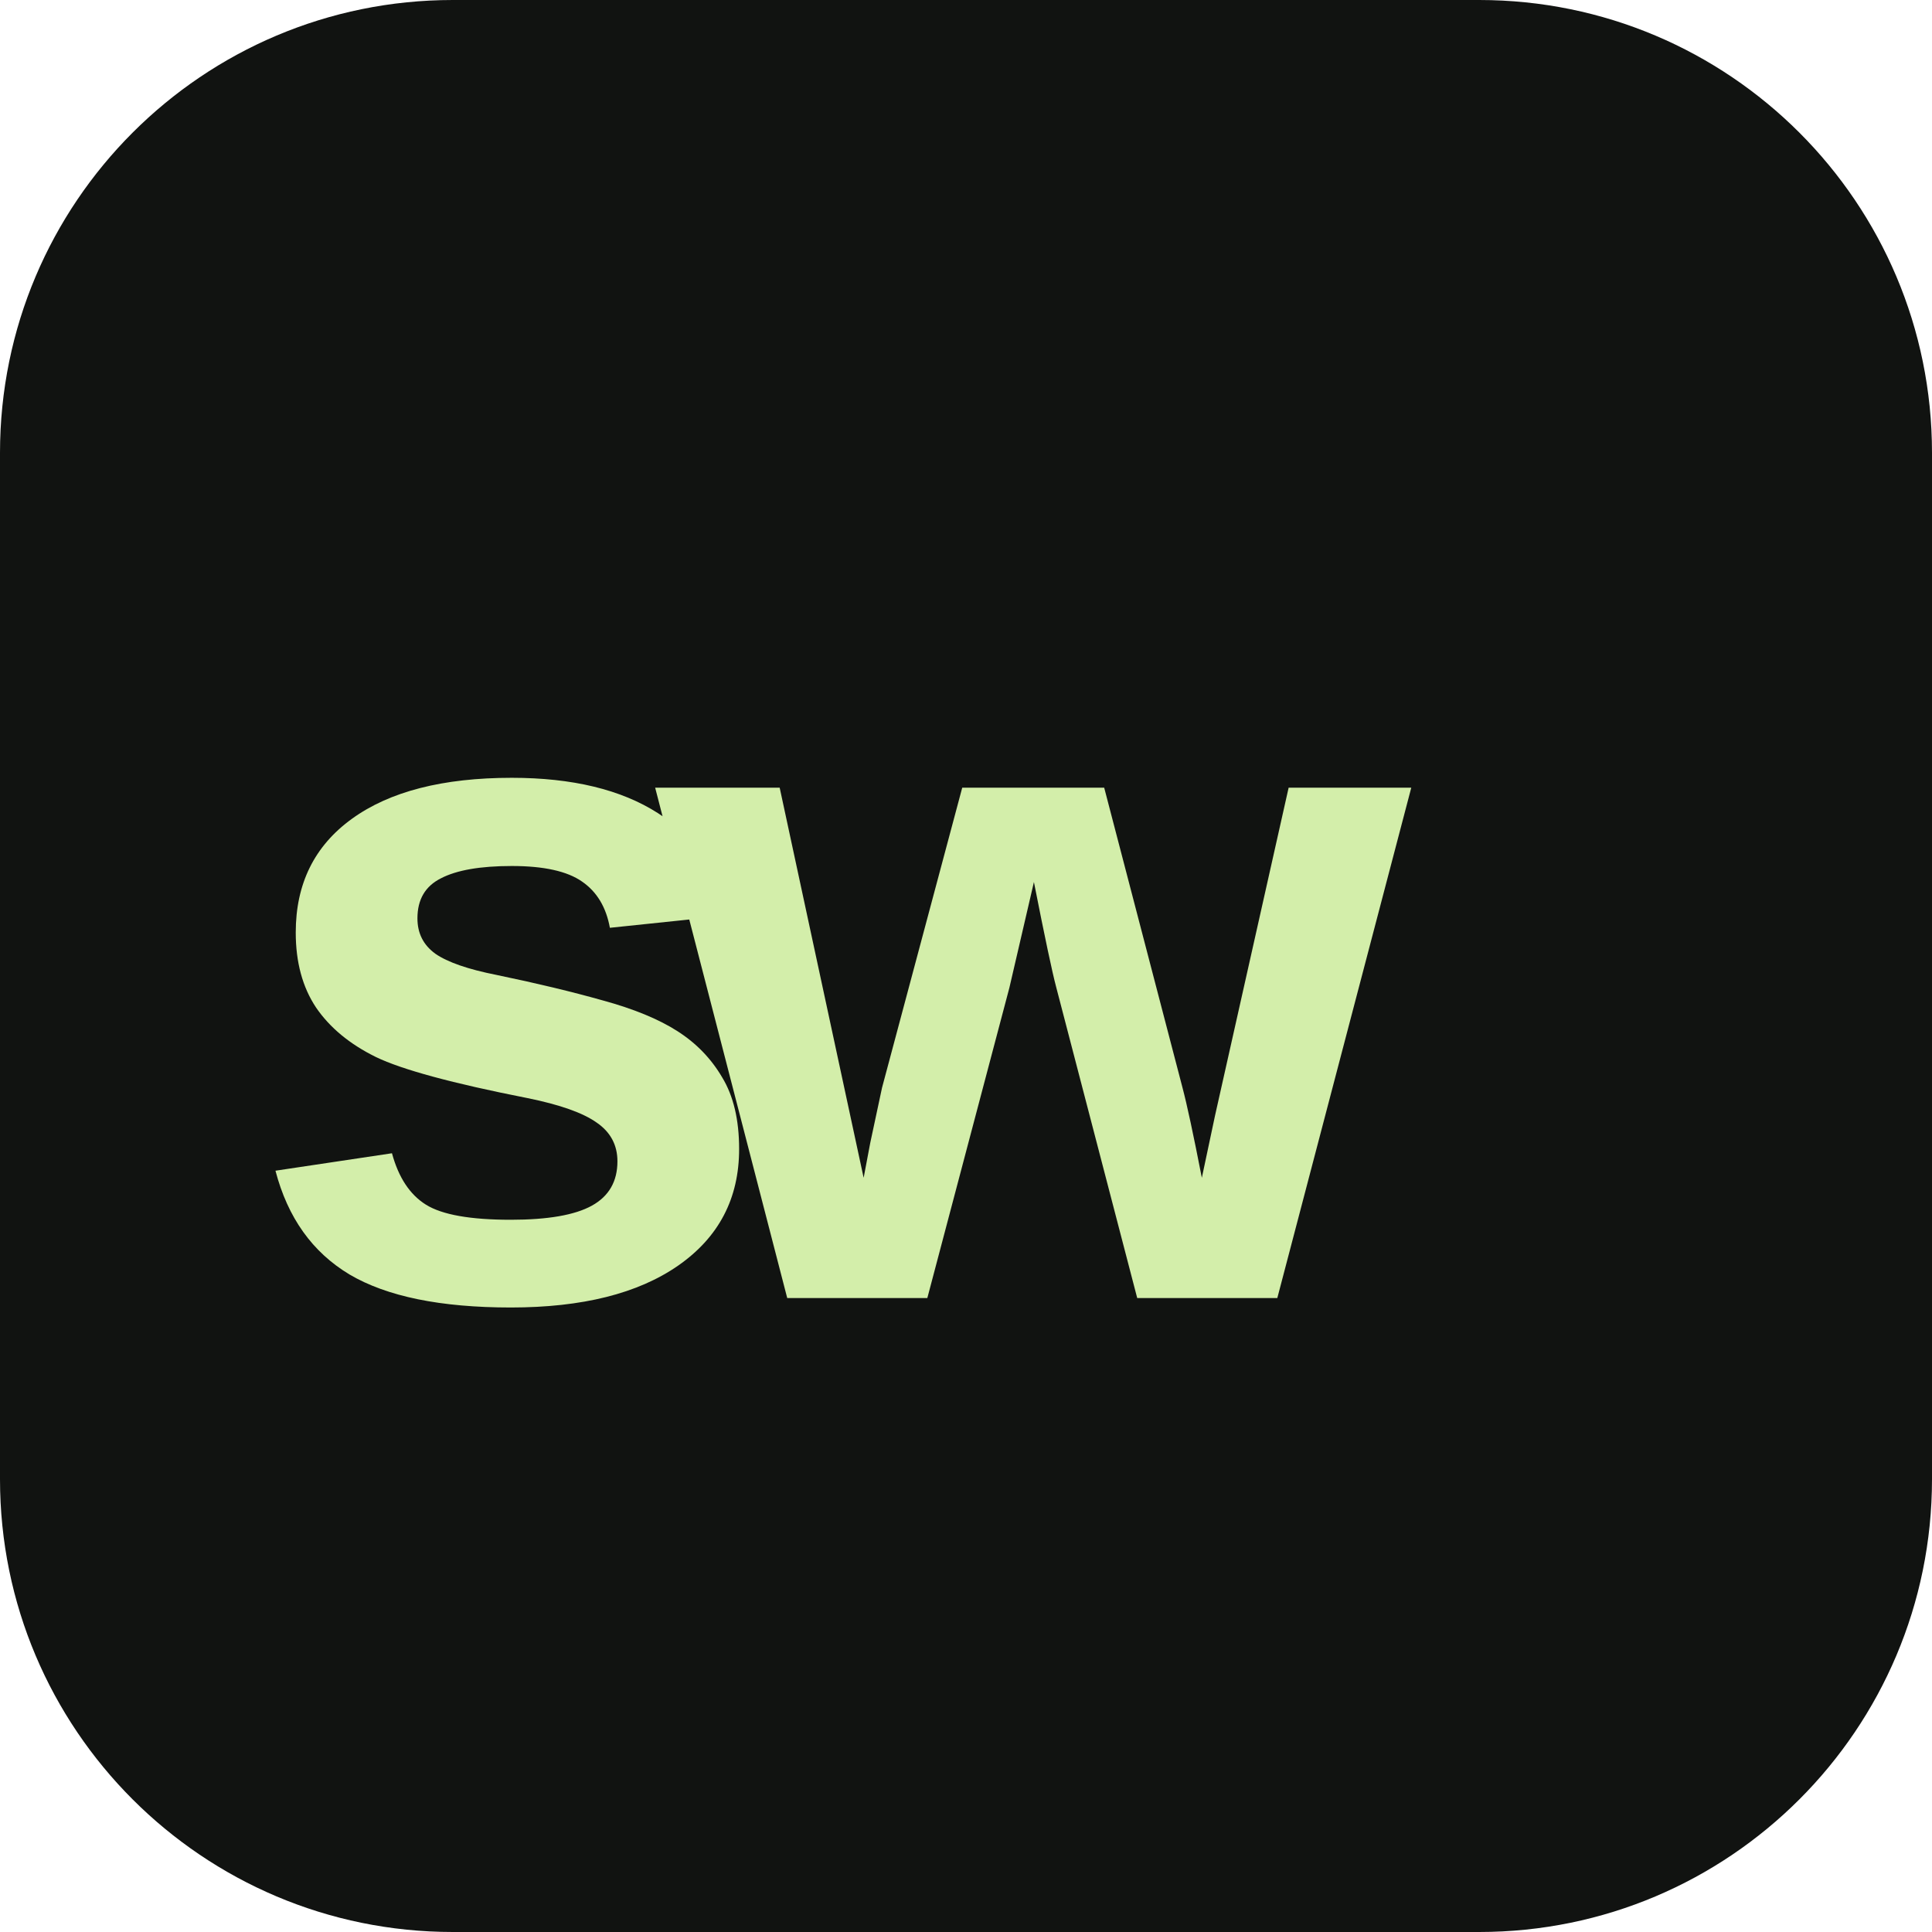
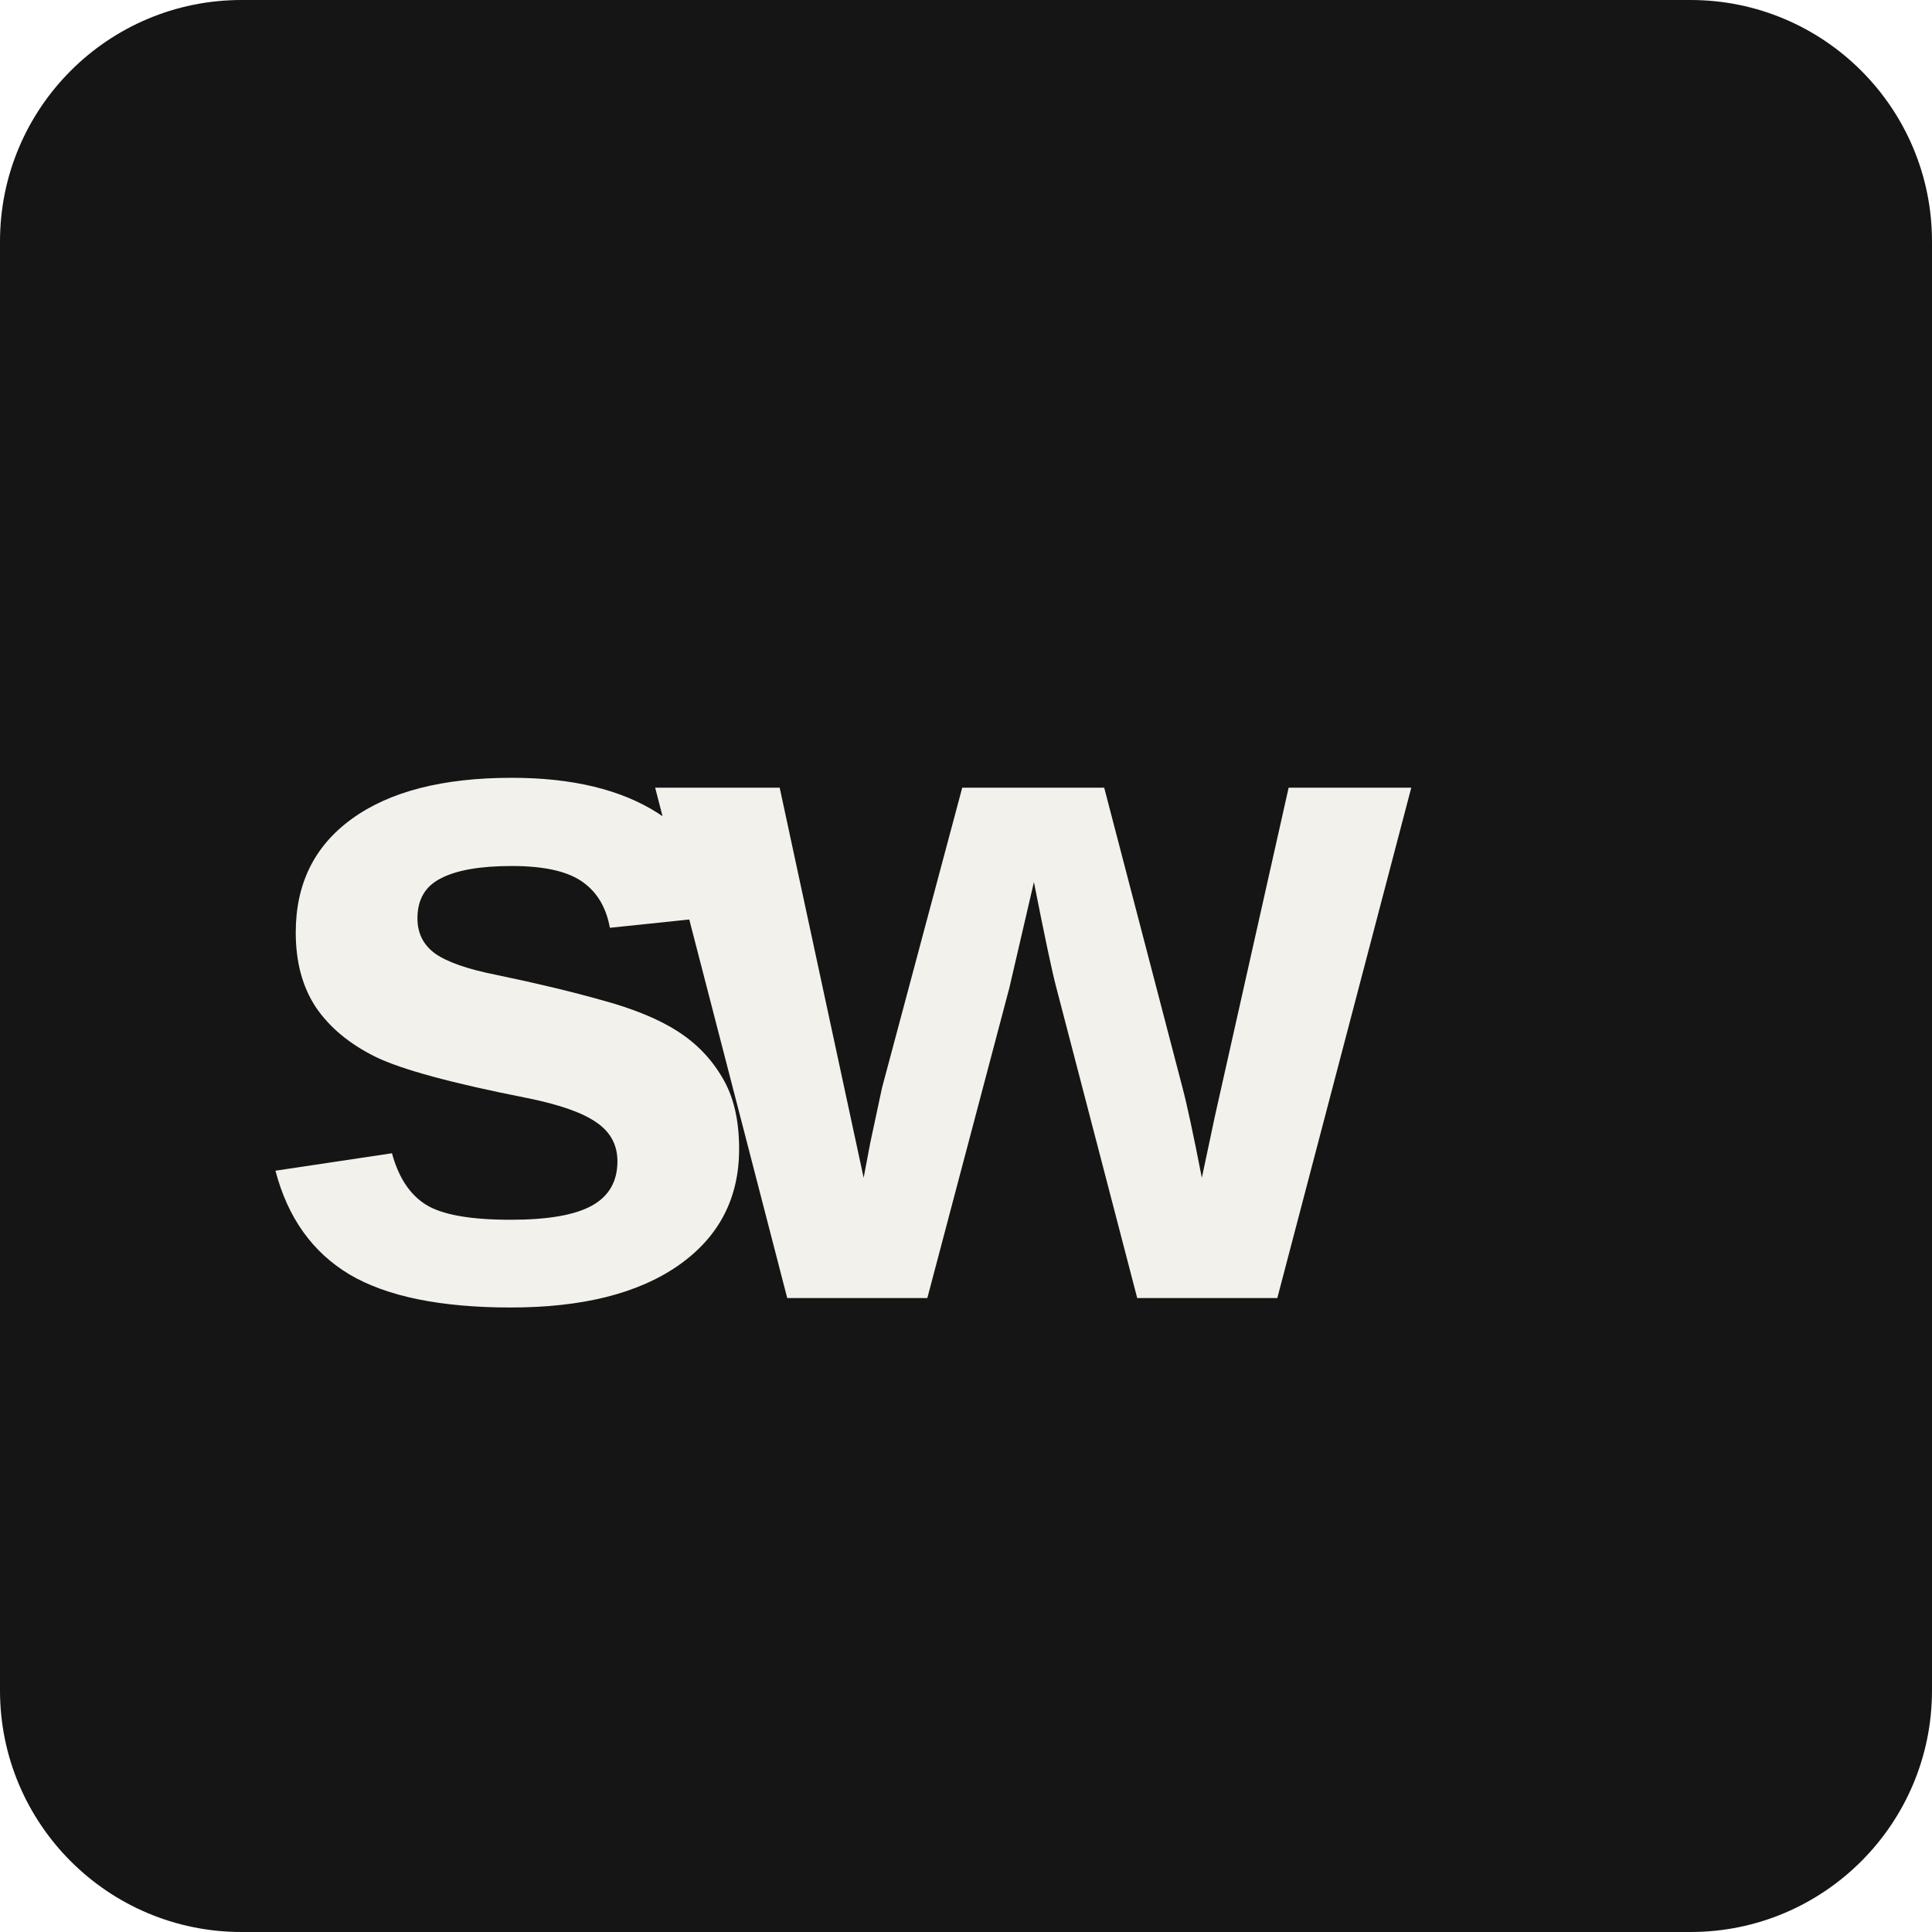
<svg xmlns="http://www.w3.org/2000/svg" viewBox="0 0 64 64">
-   <rect width="64" height="64" rx="15" fill="#111311" />
-   <text x="8" y="43" font-family="Arial,sans-serif" font-size="32" font-weight="bold" letter-spacing="-4" fill="#d3eeaa">sw</text>
+   <rect width="64" height="64" rx="8" fill="#151515" />
+   <text x="8" y="43" font-family="Arial,sans-serif" font-size="32" font-weight="bold" letter-spacing="-4" fill="#f3f1eb">sw</text>
</svg>
